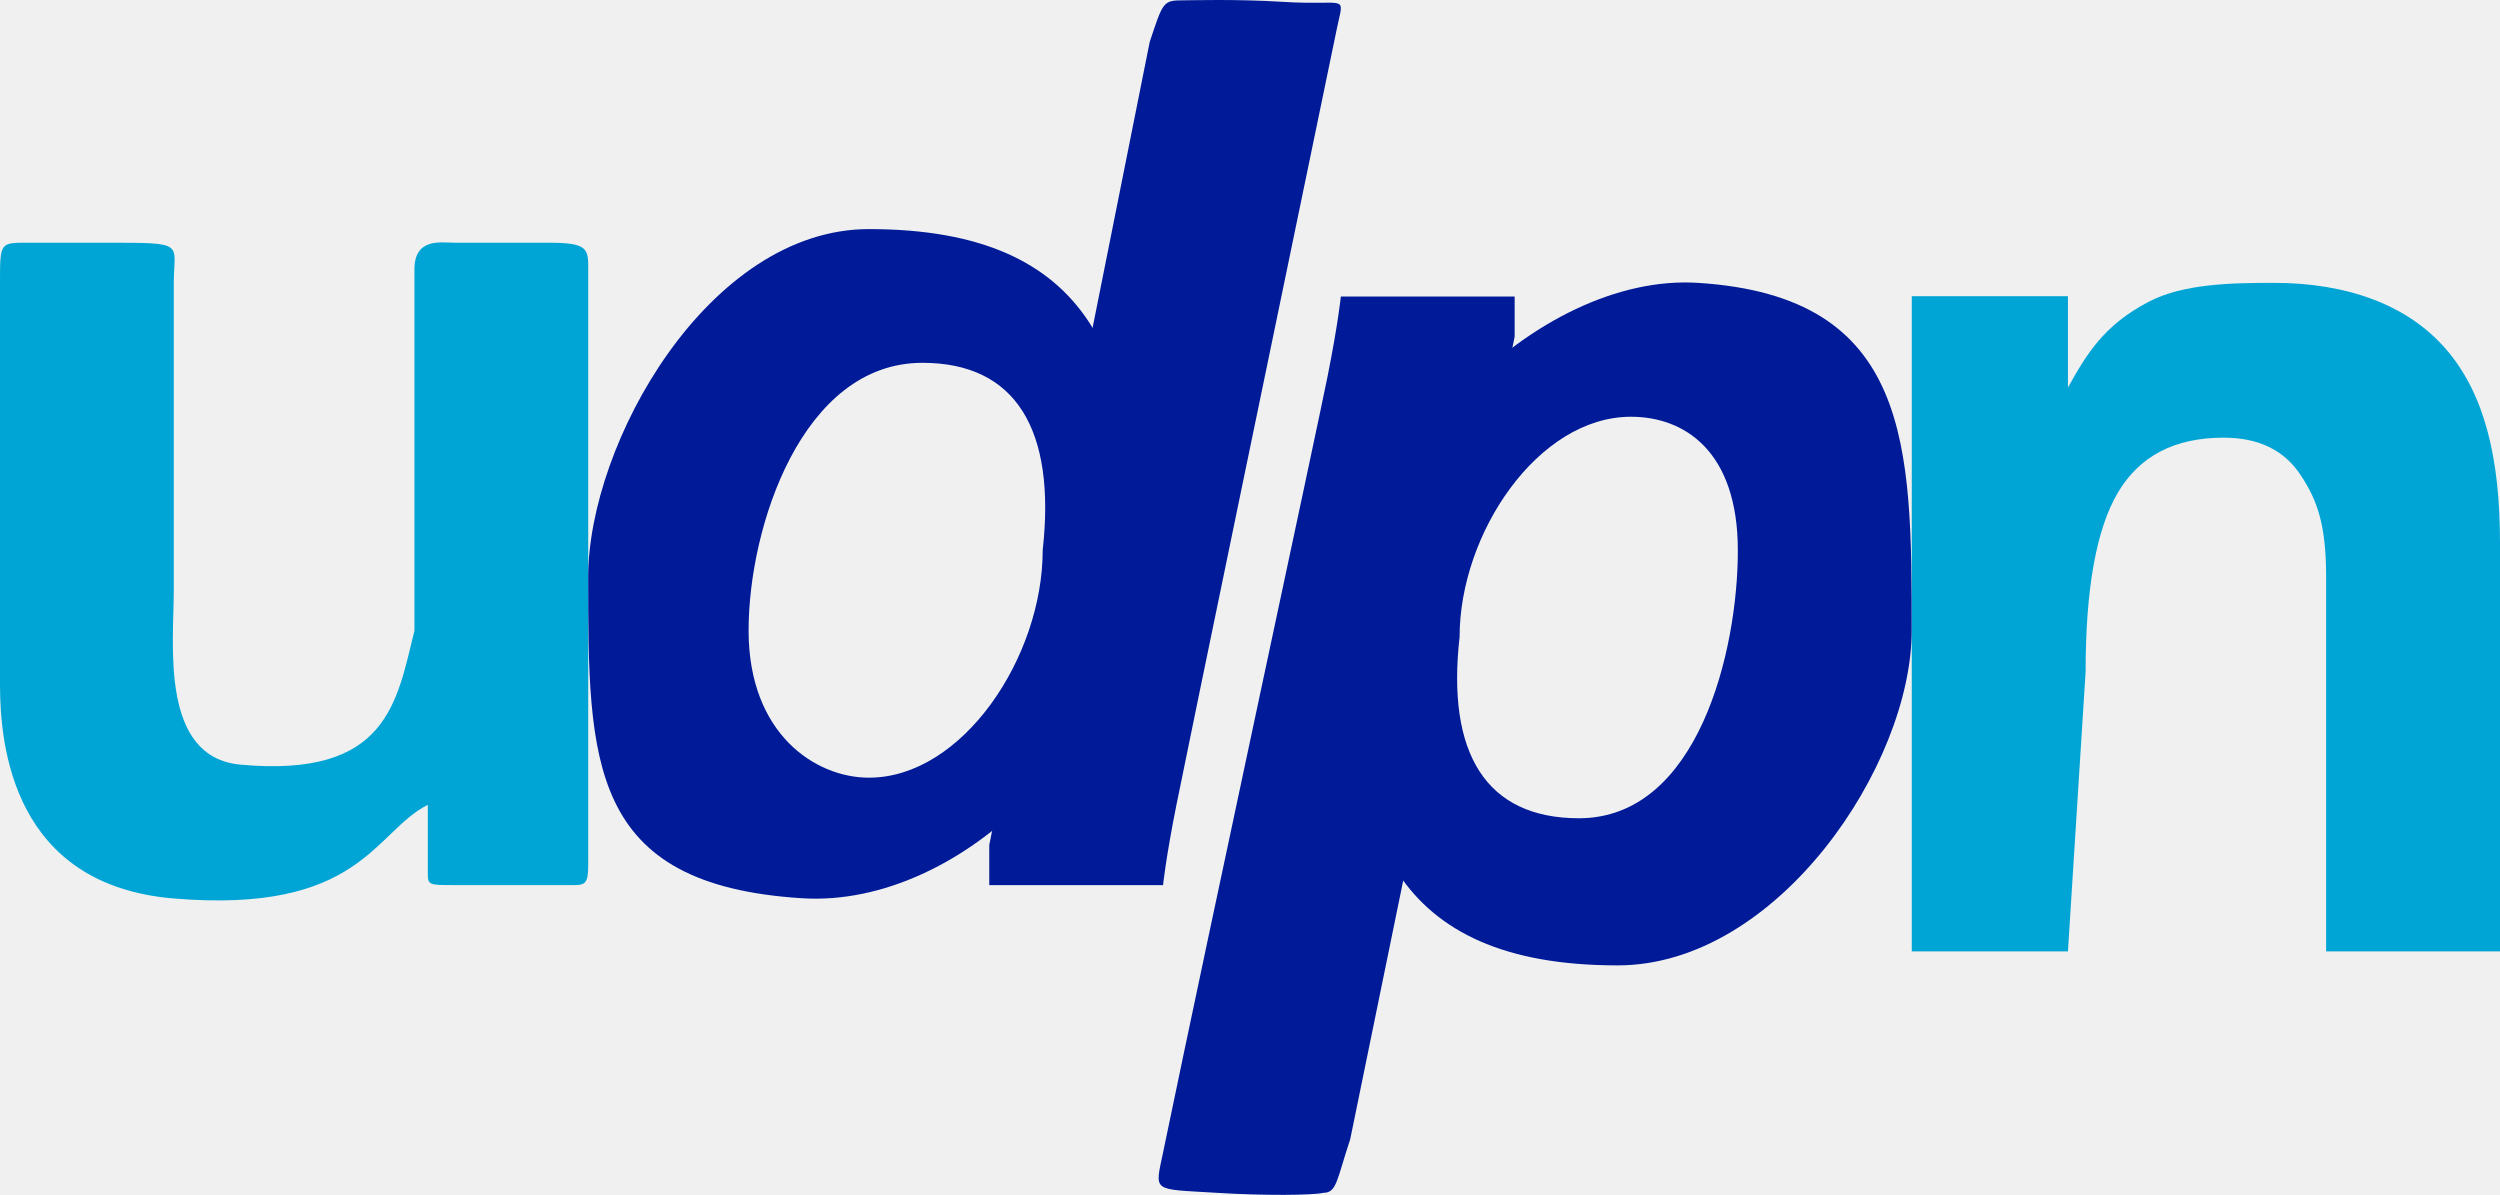
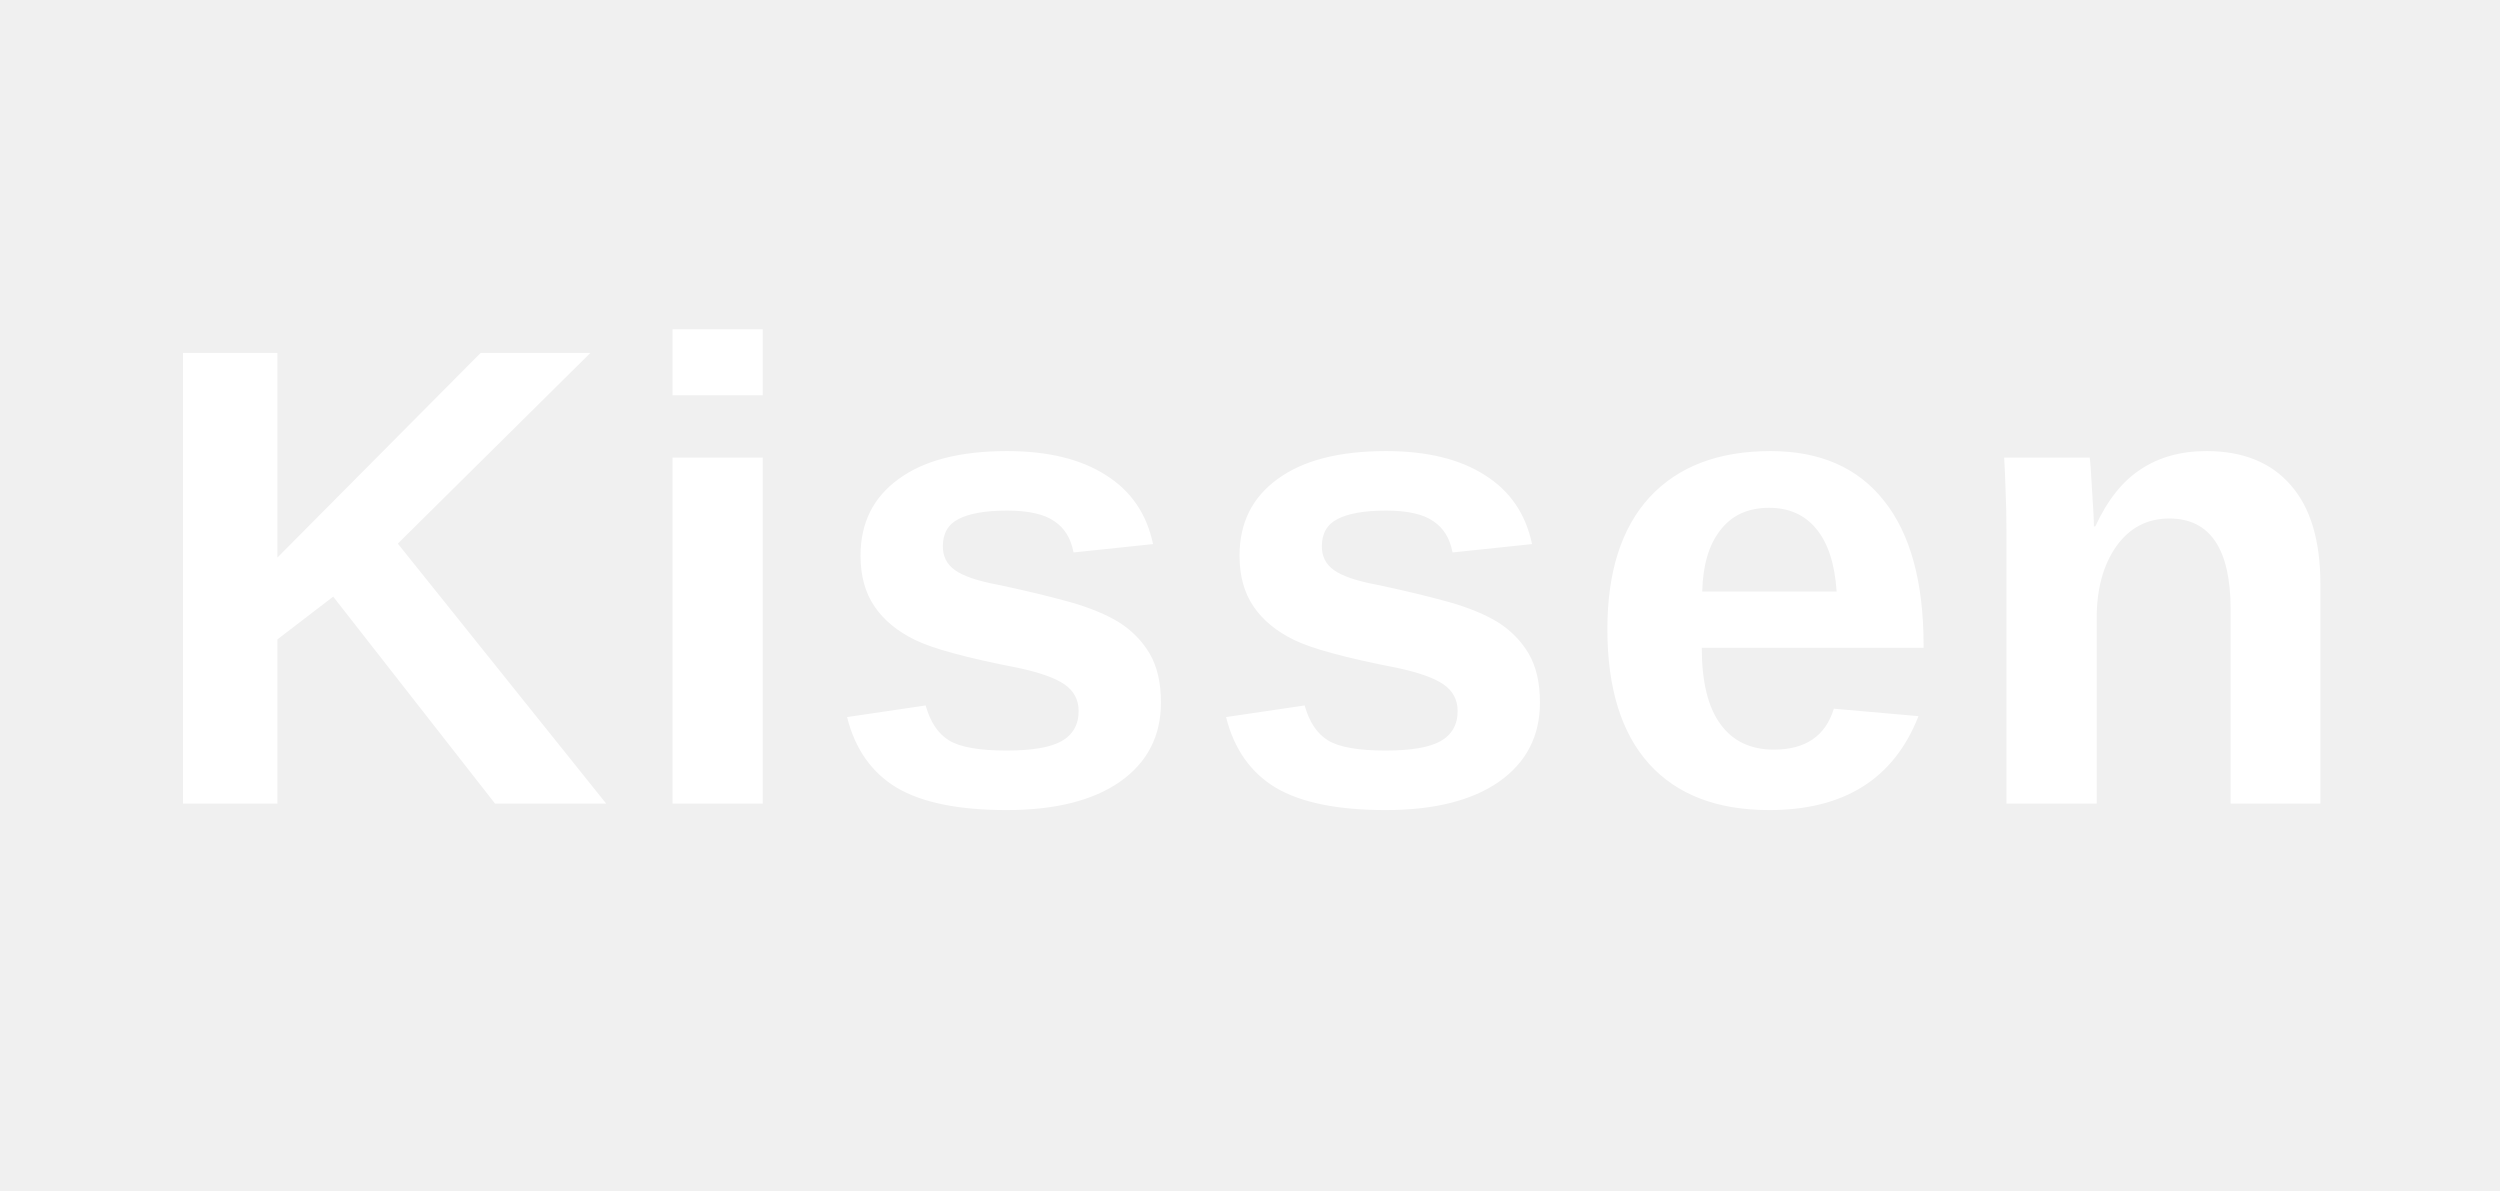
- <svg xmlns="http://www.w3.org/2000/svg" width="136" height="65" viewBox="0 0 136 65" fill="none">
-   <path d="M0 37.229V15.388C0 13.204 0 13.204 1.455 13.204C1.697 13.204 2.909 13.204 5.818 13.204C10.182 13.204 9.454 13.204 9.454 15.388V32.133C9.454 35.045 8.685 41.197 13.091 41.598C21.091 42.325 21.576 38.2 22.545 34.317V14.66C22.545 12.913 24 13.204 24.727 13.204C25.454 13.204 27.491 13.204 29.818 13.204C32 13.203 32 13.528 32 14.66V46.694C32 47.859 32 48.15 31.272 48.15C29.818 48.15 26.473 48.15 24.727 48.15C23.273 48.15 23.273 48.15 23.273 47.422V43.782C20.363 45.238 19.627 49.727 9.454 48.878C0.727 48.15 0 40.627 0 37.229Z" fill="#00A5D5" />
-   <path fill-rule="evenodd" clip-rule="evenodd" d="M43.634 48.865C52.361 49.411 61.816 39.988 61.816 29.936C61.816 19.884 59.634 12.463 47.27 12.463C38.543 12.463 31.998 24.112 31.998 31.392C31.998 41.444 31.998 48.137 43.634 48.865ZM47.268 42.306C52.359 42.306 56.723 35.754 56.723 29.93C57.45 23.377 55.268 19.737 50.177 19.737C43.632 19.737 40.723 28.669 40.723 34.298C40.723 39.927 44.359 42.306 47.268 42.306Z" fill="#001A98" />
-   <path d="M53.816 45.969L62.543 2.286C63.27 0.102 63.268 0.018 64.356 0.018C64.832 0.018 67.258 -0.058 69.816 0.102C73.348 0.322 73.128 -0.388 72.725 1.558C70.058 14.42 64.579 40.873 63.998 43.785C63.416 46.697 63.27 48.153 63.27 48.153H53.816C53.816 48.153 53.816 47.425 53.816 45.969Z" fill="#001A98" />
-   <path d="M123.69 15.387C127.7 15.387 131.003 16.588 133.091 19.028C135.178 21.467 136 24.96 136 29.539V51.757H126.542V31.404C126.542 28.597 126.088 27.261 125.178 25.881C124.289 24.5 122.884 23.809 120.961 23.809C118.315 23.809 116.403 24.799 115.225 26.778C114.046 28.757 113.457 32.013 113.457 36.546L112.496 51.757H104V16.112H112.496V21.083C113.53 19.219 114.481 17.668 116.899 16.411C118.76 15.445 121.313 15.387 123.69 15.387Z" fill="#00A5D5" />
-   <path fill-rule="evenodd" clip-rule="evenodd" d="M92.358 15.387C83.631 14.841 73.449 24.992 73.449 35.044C73.449 45.096 75.631 52.517 87.995 52.517C96.722 52.517 103.995 41.596 103.995 34.316C103.995 24.264 103.995 16.115 92.358 15.387ZM88.721 22.671C83.673 22.671 79.402 29.012 79.402 34.649C78.681 40.99 80.844 44.513 85.892 44.513C92.382 44.513 94.539 35.399 94.539 29.952C94.539 24.504 91.605 22.671 88.721 22.671Z" fill="#001A98" />
-   <path d="M82.397 18.316L73.451 61.977C72.724 64.161 72.724 64.889 71.996 64.889C71.426 65.026 68.736 65.048 66.178 64.889C62.646 64.669 62.816 64.889 63.269 62.705C65.936 49.843 71.633 23.413 72.215 20.501C72.797 17.589 72.942 16.132 72.942 16.132H82.397L82.397 18.316Z" fill="#001A98" />
+ <svg xmlns="http://www.w3.org/2000/svg" viewBox="0 0 84 40" role="img" aria-label="Kissen">
+   <text x="42" y="27" text-anchor="middle" font-family="Arial, Helvetica, sans-serif" font-weight="700" font-size="22" letter-spacing="0.5" fill="#FFFFFF">Kissen</text>
</svg>
